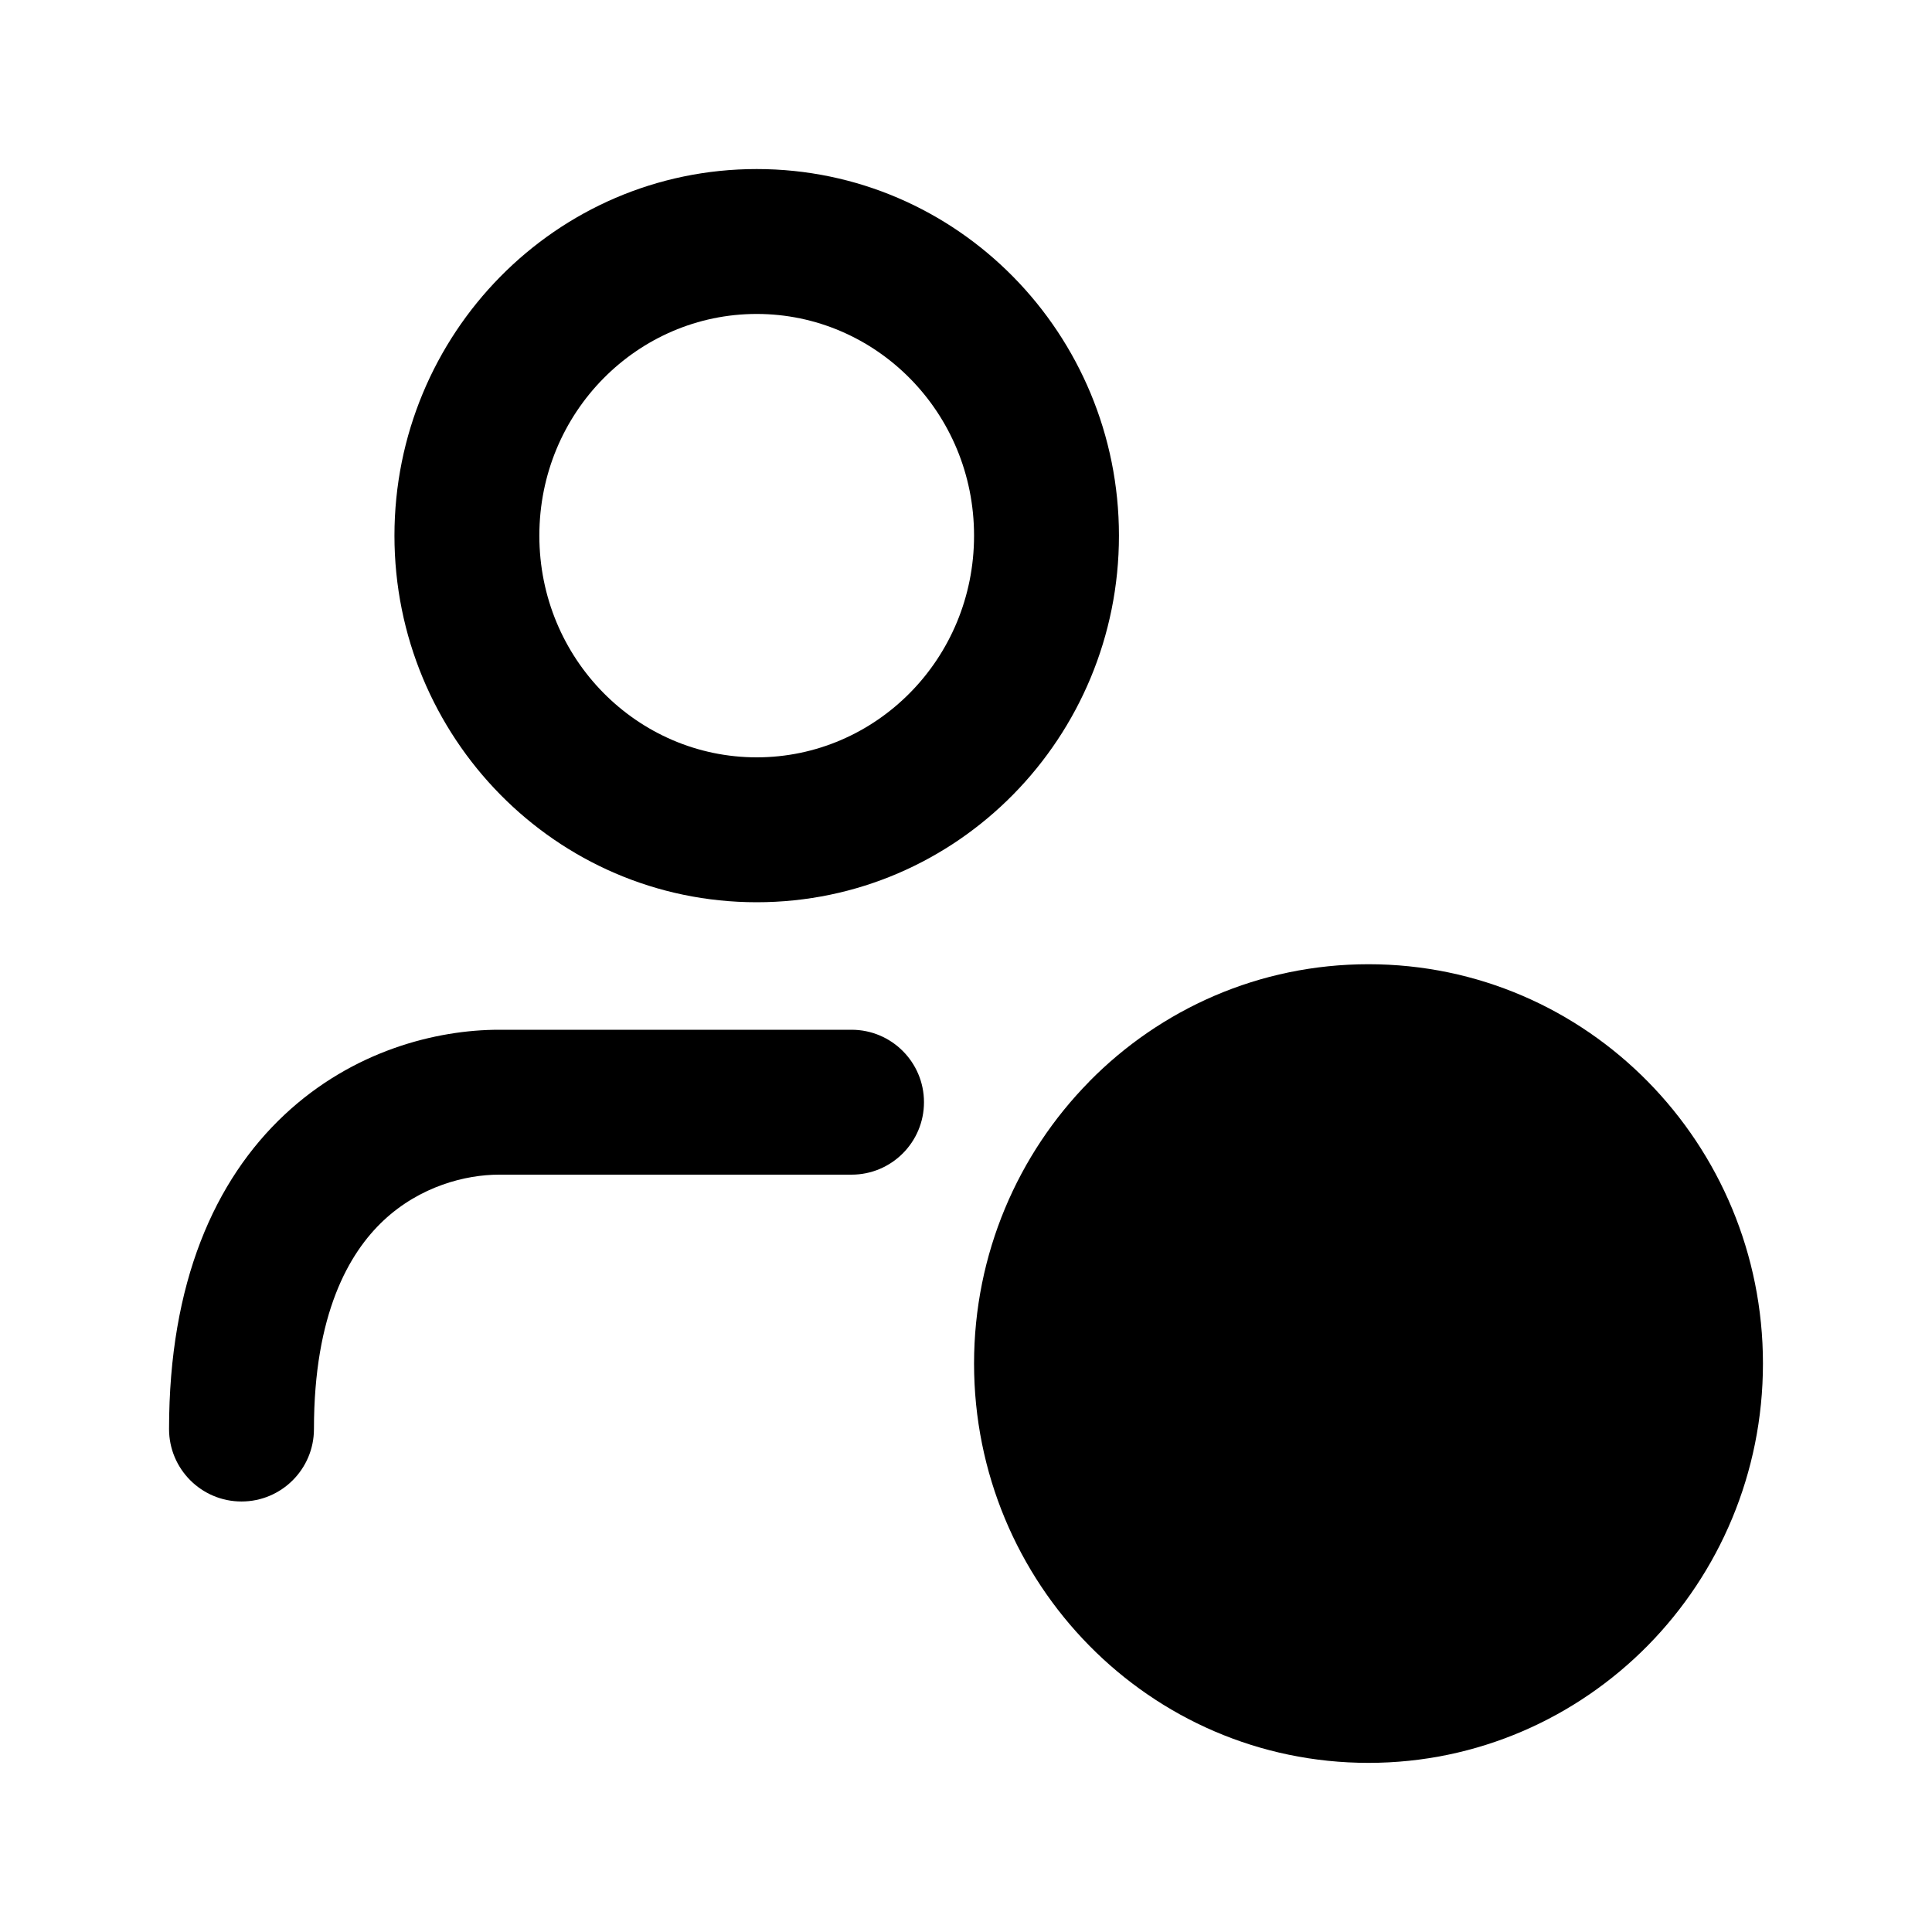
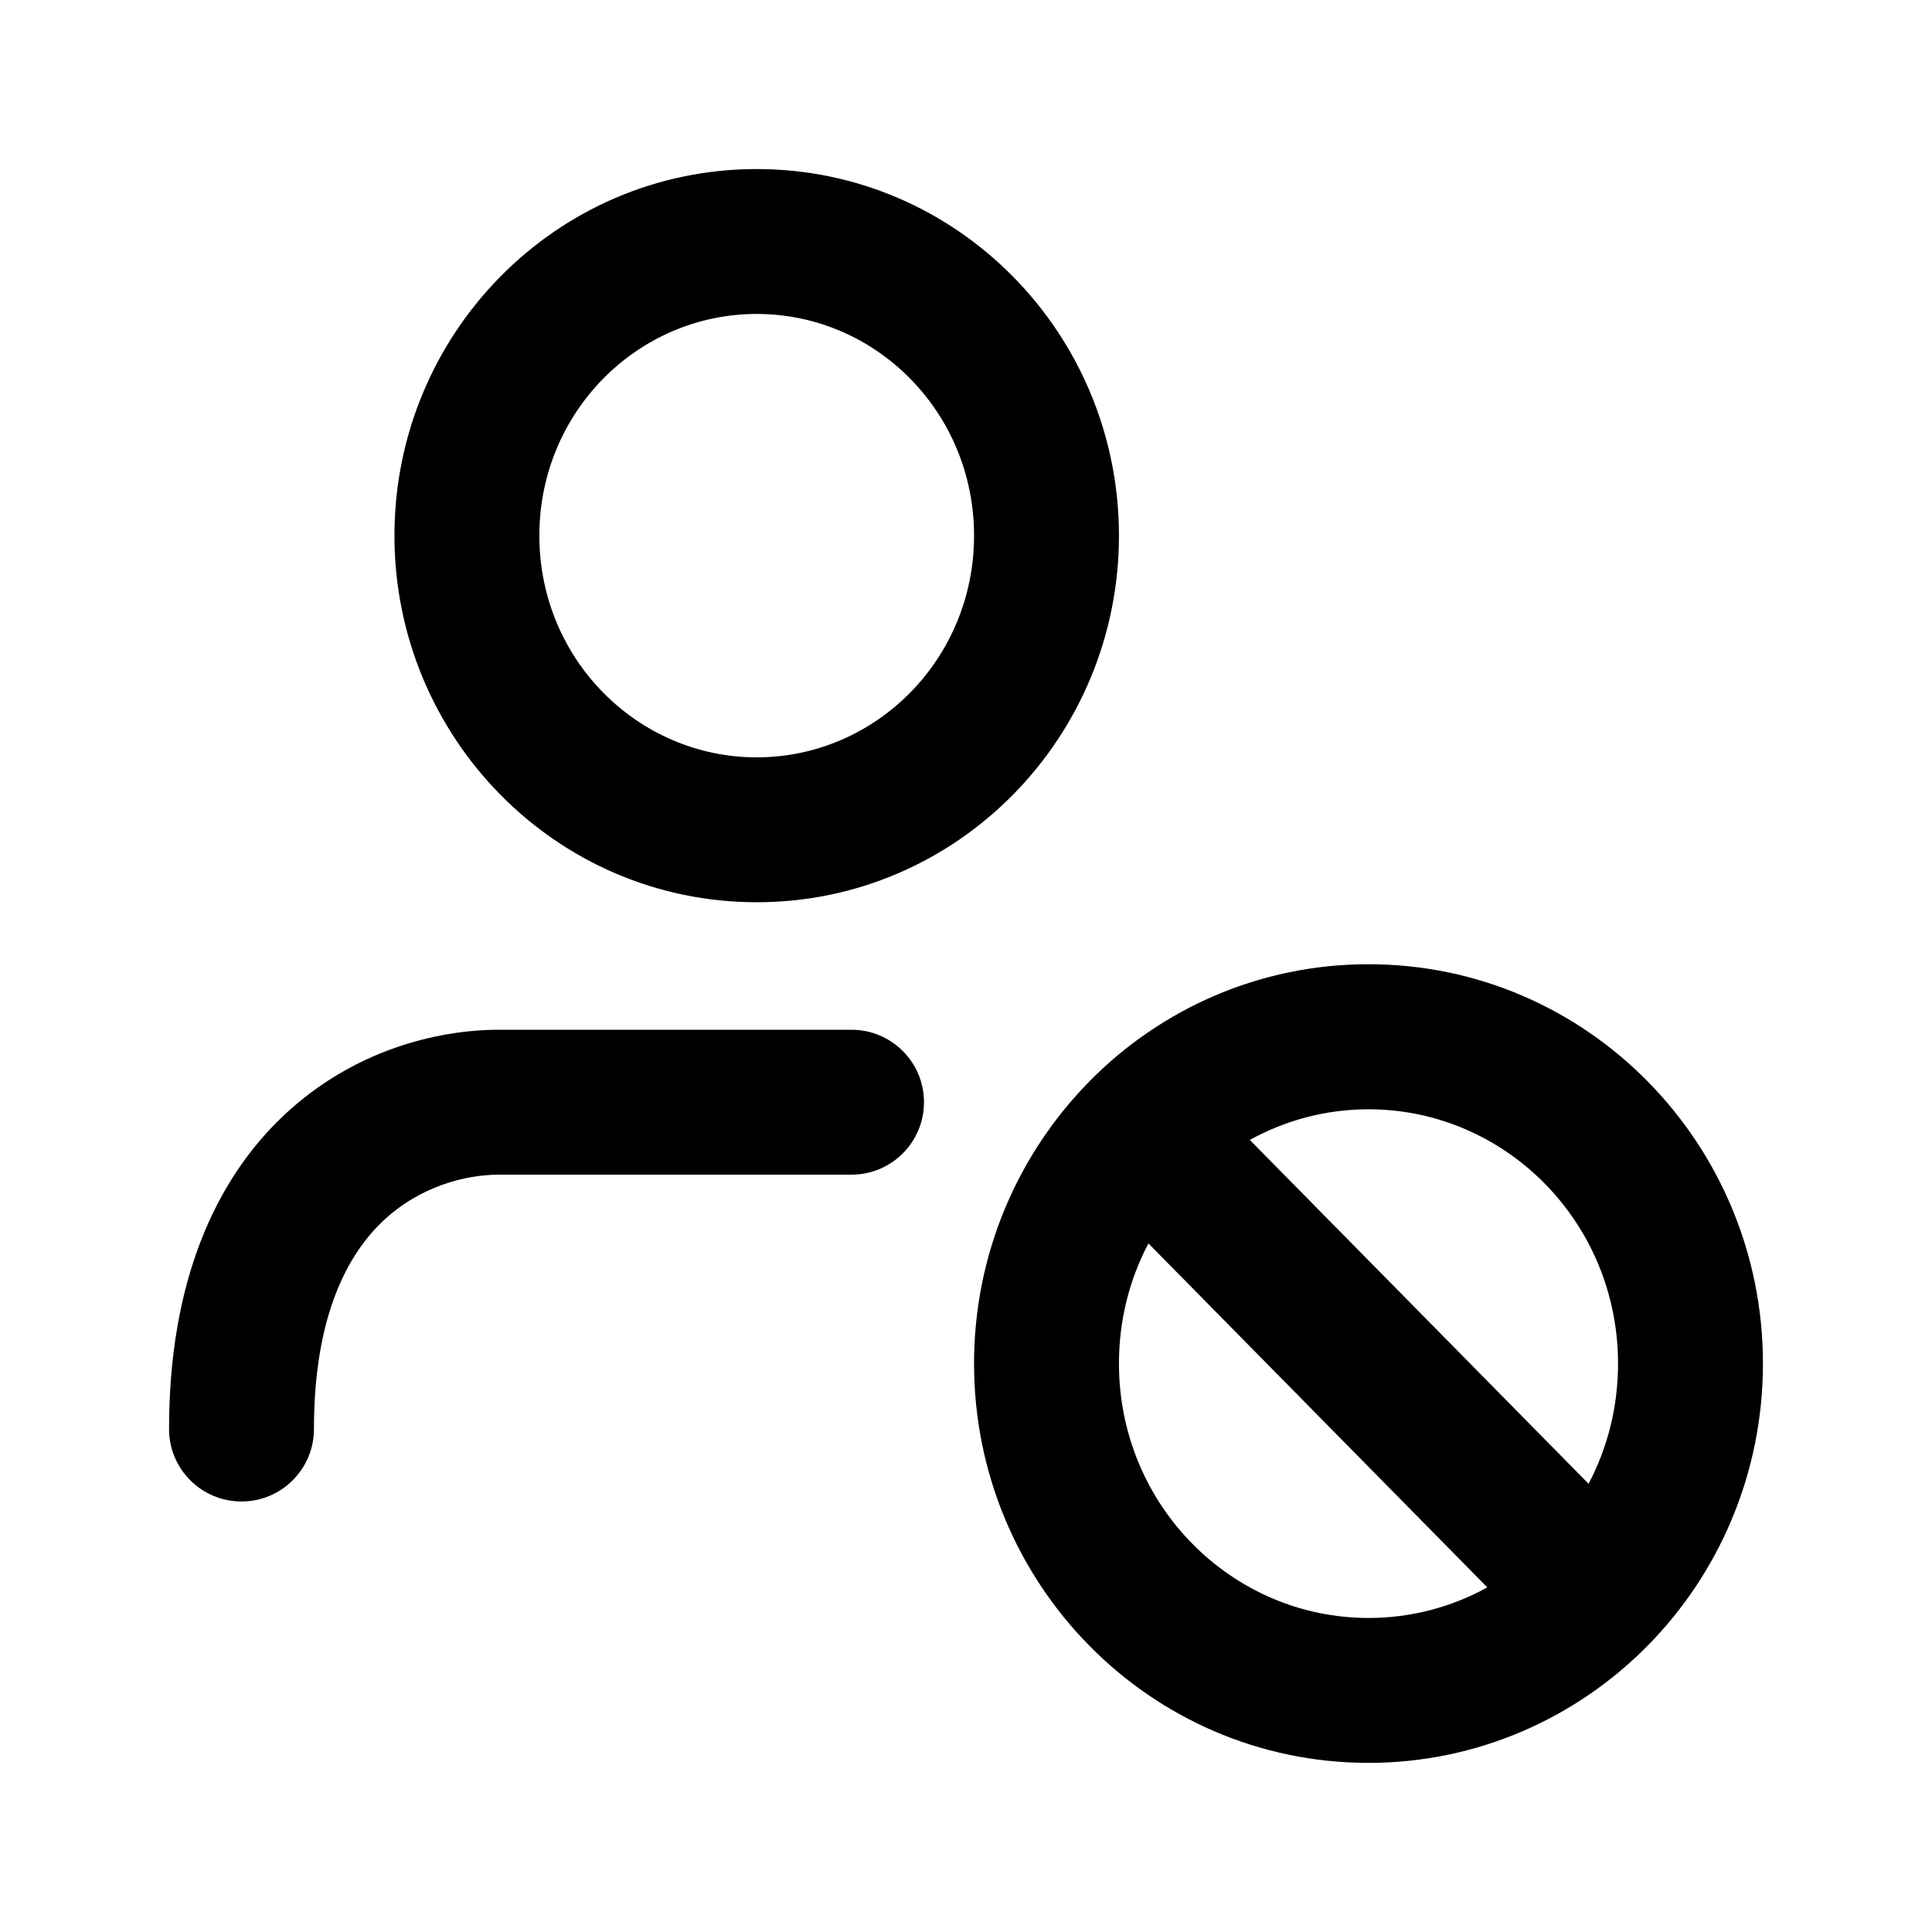
<svg xmlns="http://www.w3.org/2000/svg" width="24" height="24" fill="none">
-   <path fillRule="evenodd" clipRule="evenodd" d="M9.4 3.9c-1.479 0-2.7 1.22-2.7 2.754s1.221 2.754 2.7 2.754c1.479 0 2.7-1.22 2.7-2.754 0-1.534-1.221-2.754-2.7-2.754Zm-4.5 2.754c0-2.502 2.002-4.554 4.5-4.554 2.498 0 4.5 2.052 4.5 4.554 0 2.502-2.002 4.554-4.5 4.554-2.498 0-4.5-2.052-4.5-4.554Zm9.366 8.793c-.234.443-.366.951-.366 1.492 0 1.758 1.401 3.16 3.1 3.16.534 0 1.036-.137 1.476-.38l-4.209-4.272Zm-.735-2.011c-.885.899-1.431 2.139-1.431 3.503 0 2.727 2.181 4.96 4.9 4.96 1.357 0 2.585-.56 3.47-1.458.884-.898 1.43-2.138 1.43-3.503 0-2.727-2.181-4.96-4.9-4.96-1.359 0-2.584.558-3.469 1.457Zm1.994.724 4.209 4.272c.234-.444.366-.952.366-1.492 0-1.758-1.401-3.16-3.1-3.16-.532 0-1.035.138-1.475.381ZM3.535 13.847c.848-.794 1.883-1.055 2.665-1.055h4.378c.497 0 .9.403.9.9 0 .497-.403.9-.9.9H6.2c-.418 0-.982.145-1.435.569-.432.405-.865 1.162-.865 2.591 0 .497-.403.9-.9.9-.497 0-.9-.403-.9-.9 0-1.819.567-3.092 1.435-3.905Z" fill="currentColor" />
+   <path fill-rule="evenodd" clip-rule="evenodd" d="M9.4 3.9c-1.479 0-2.7 1.22-2.7 2.754s1.221 2.754 2.7 2.754c1.479 0 2.7-1.22 2.7-2.754 0-1.534-1.221-2.754-2.7-2.754Zm-4.5 2.754c0-2.502 2.002-4.554 4.5-4.554 2.498 0 4.5 2.052 4.5 4.554 0 2.502-2.002 4.554-4.5 4.554-2.498 0-4.5-2.052-4.5-4.554Zm9.366 8.793c-.234.443-.366.951-.366 1.492 0 1.758 1.401 3.16 3.1 3.16.534 0 1.036-.137 1.476-.38l-4.209-4.272Zm-.735-2.011c-.885.899-1.431 2.139-1.431 3.503 0 2.727 2.181 4.96 4.9 4.96 1.357 0 2.585-.56 3.47-1.458.884-.898 1.43-2.138 1.43-3.503 0-2.727-2.181-4.96-4.9-4.96-1.359 0-2.584.558-3.469 1.457Zm1.994.724 4.209 4.272c.234-.444.366-.952.366-1.492 0-1.758-1.401-3.16-3.1-3.16-.532 0-1.035.138-1.475.381ZM3.535 13.847c.848-.794 1.883-1.055 2.665-1.055h4.378c.497 0 .9.403.9.9 0 .497-.403.9-.9.9H6.2c-.418 0-.982.145-1.435.569-.432.405-.865 1.162-.865 2.591 0 .497-.403.9-.9.9-.497 0-.9-.403-.9-.9 0-1.819.567-3.092 1.435-3.905Z" fill="currentColor" />
</svg>
